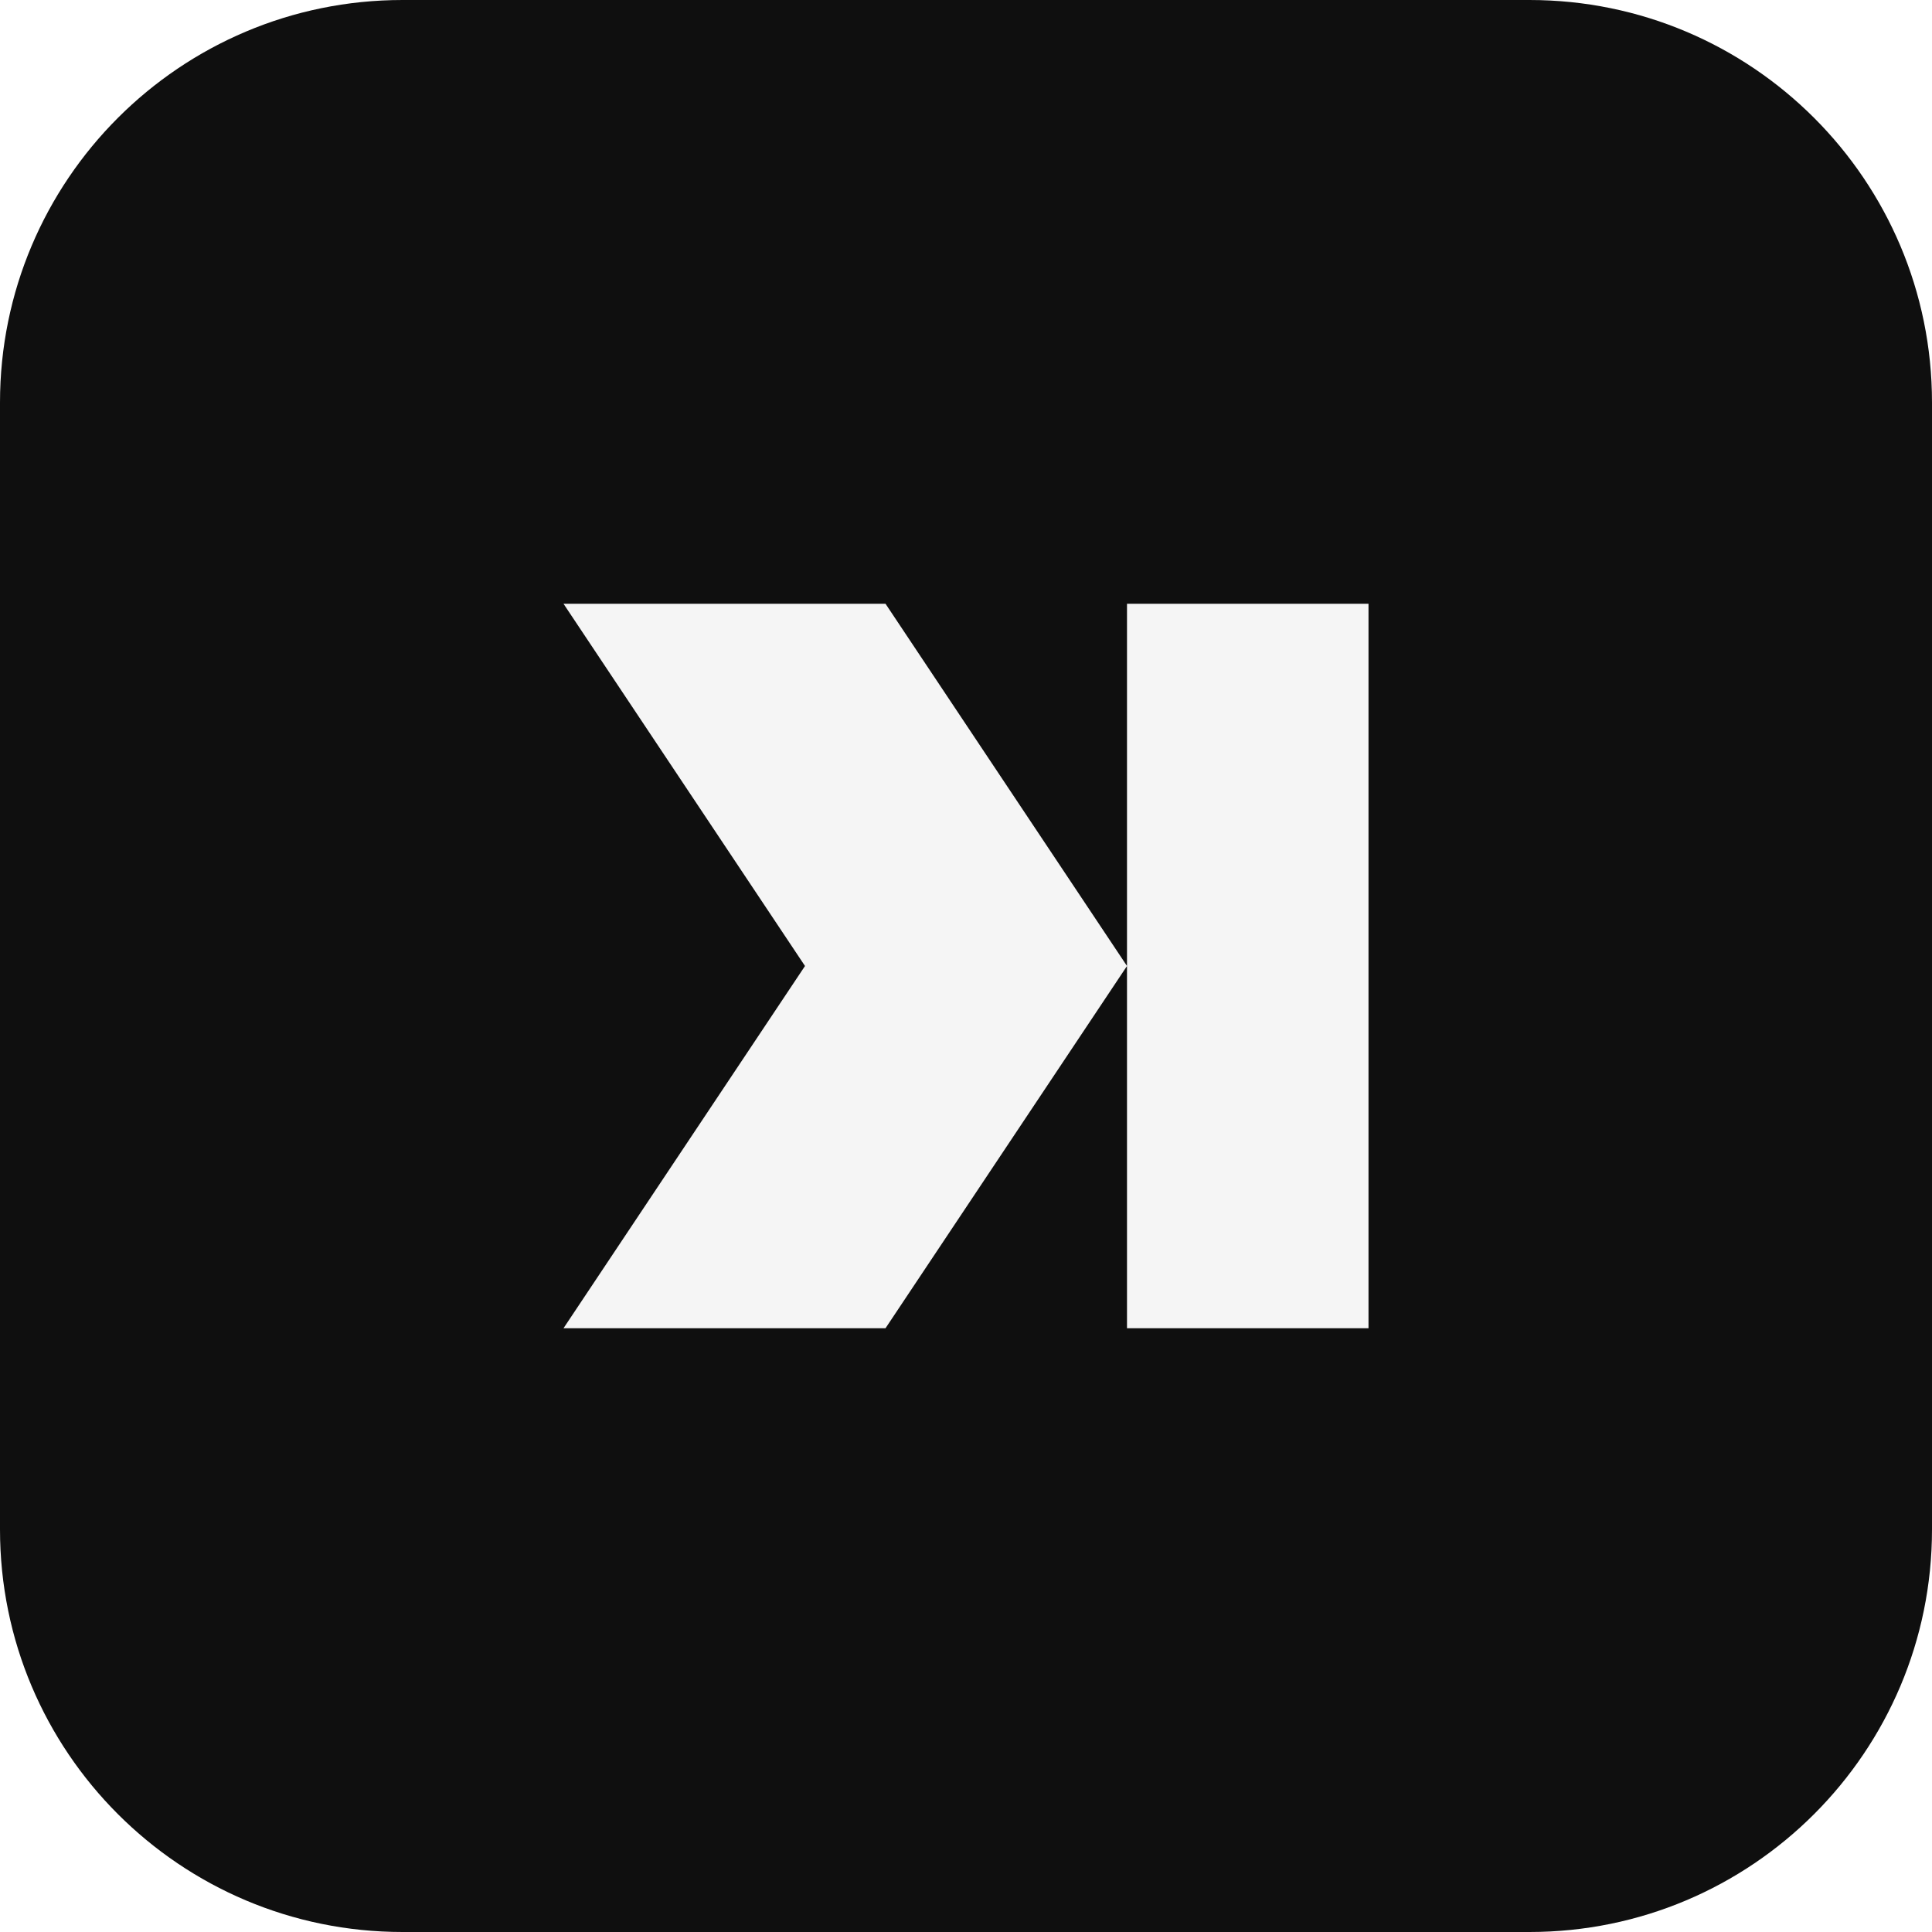
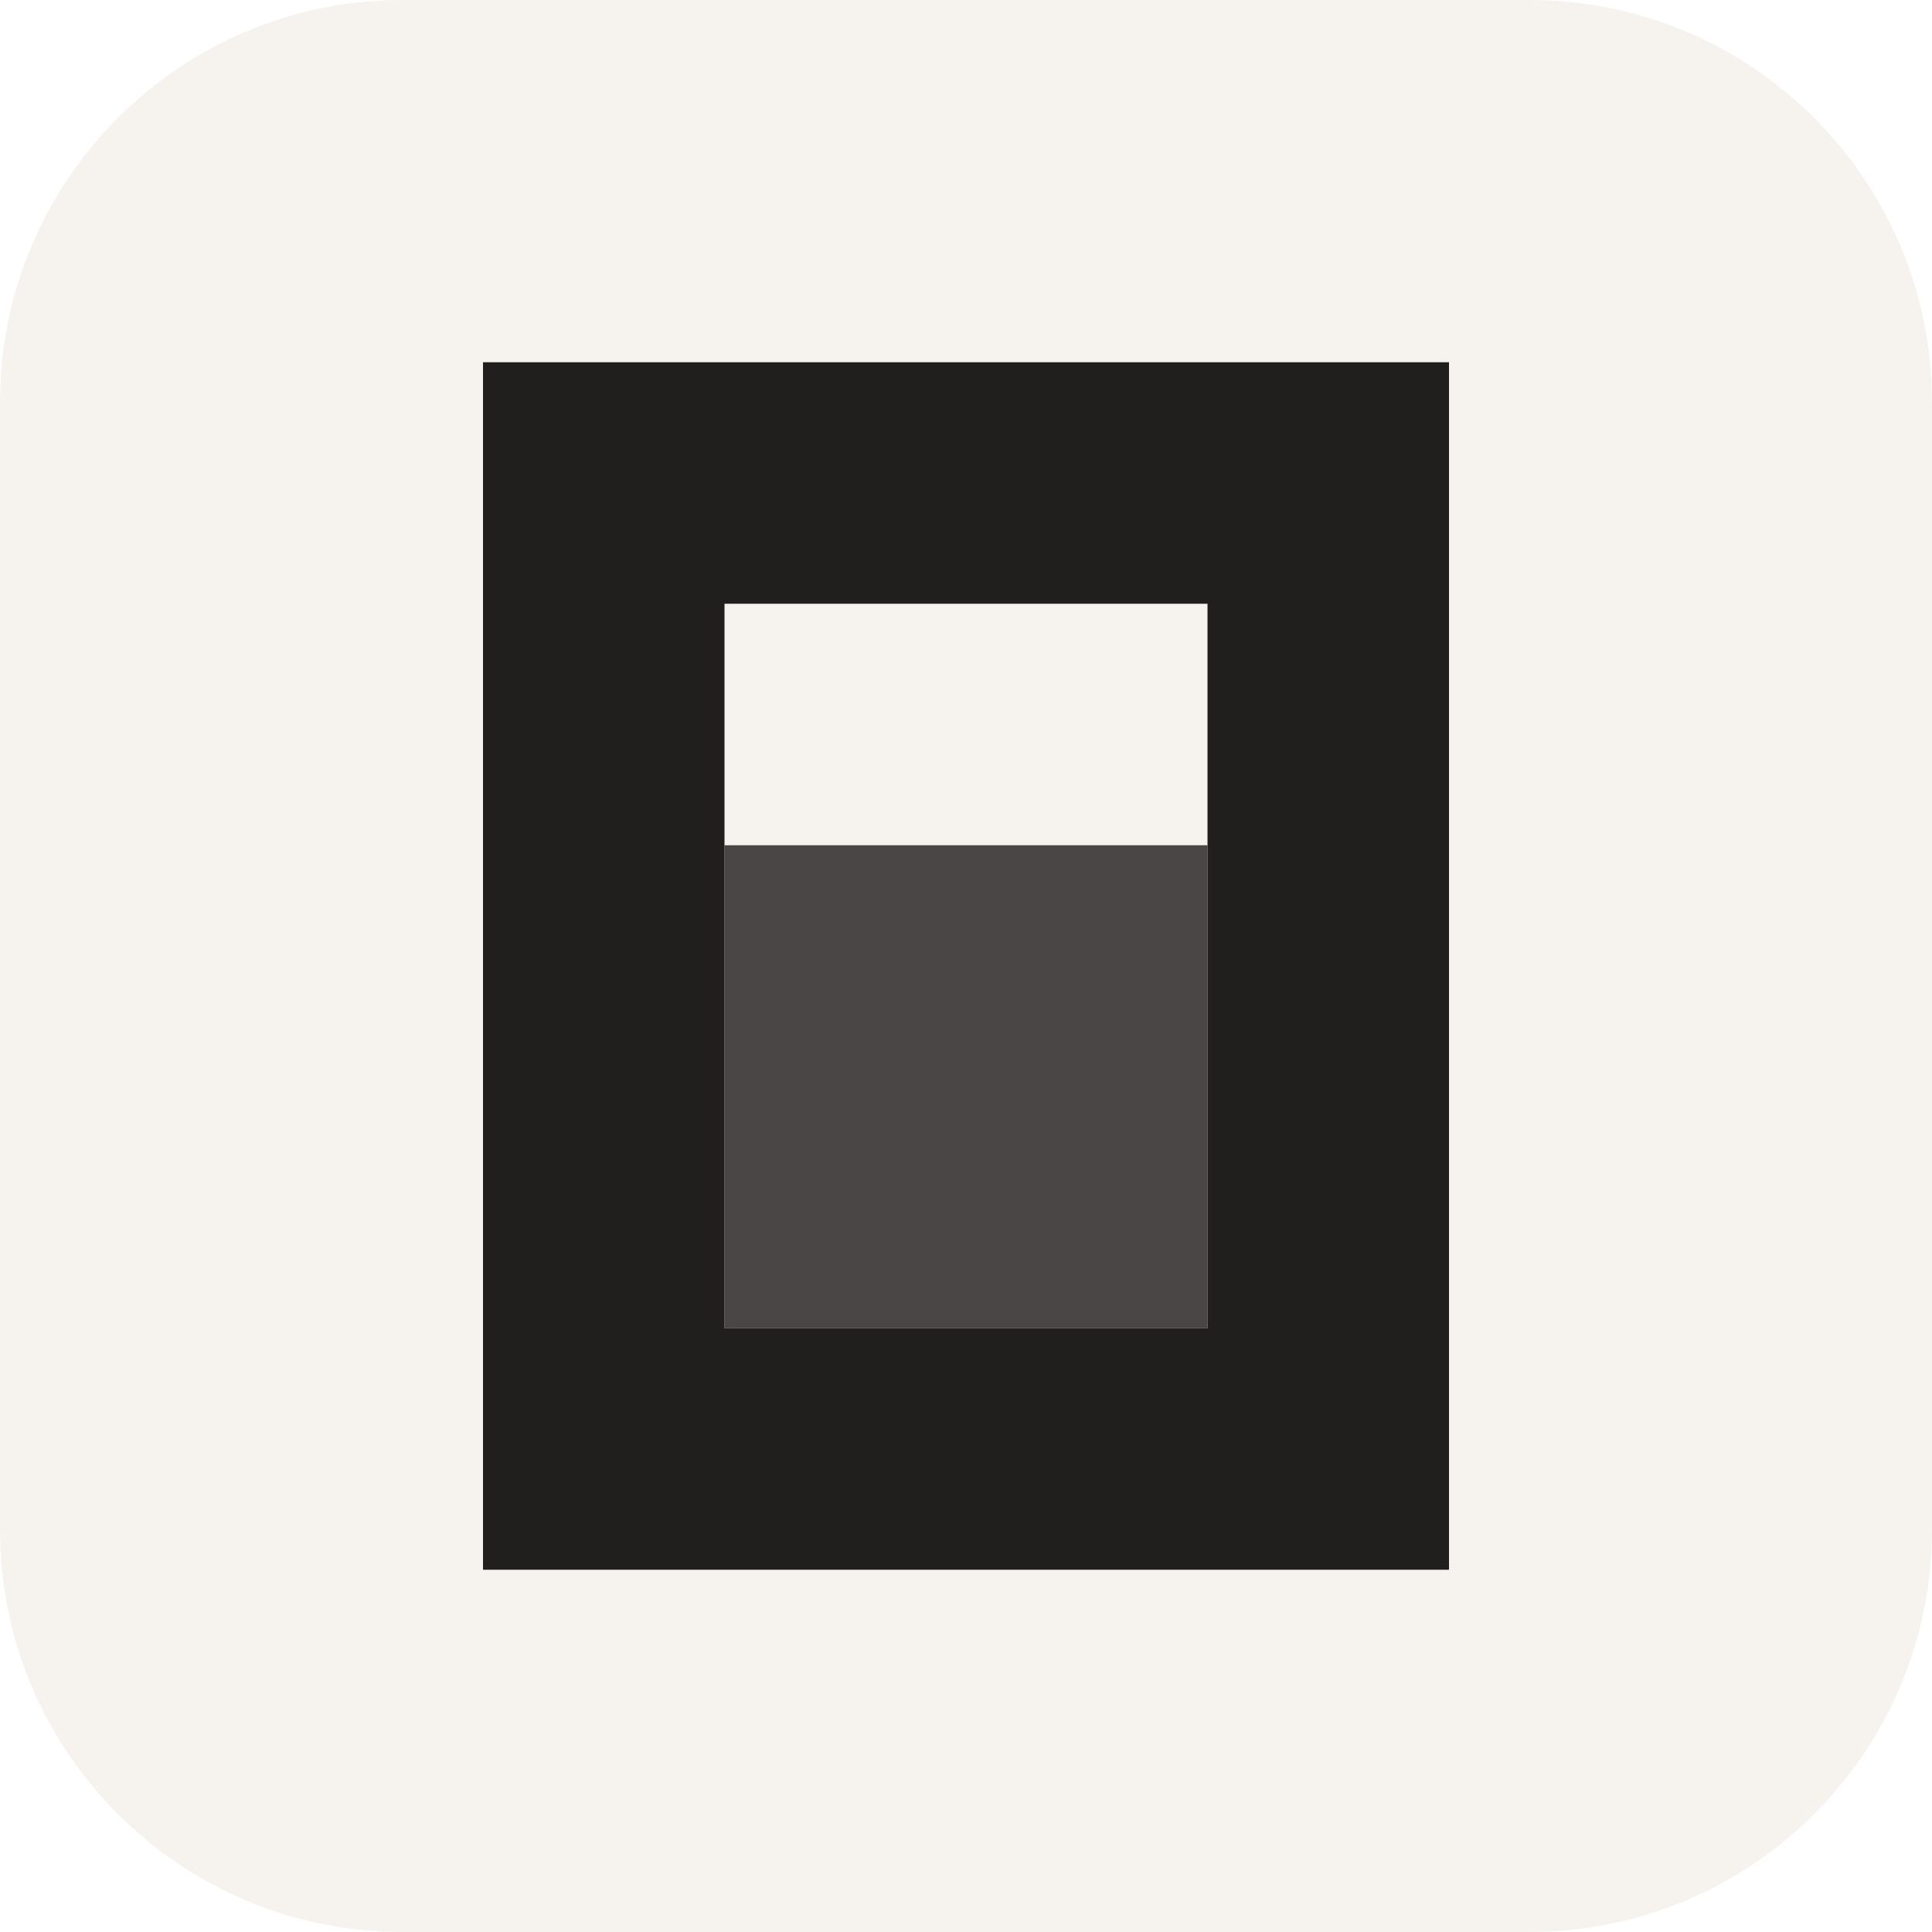
<svg xmlns="http://www.w3.org/2000/svg" viewBox="0 0 48 48" role="img" aria-label="OpenCode">
-   <rect width="48" height="48" rx="10" fill="#0f0f0f" />
-   <path fill="#f5f5f5" d="M14 15h8l6 9-6 9h-8l6-9-6-9zm14 0h6v18h-6V15z" />
+   <rect width="48" height="48" rx="10" fill="#f6f3ee" />
+   <g transform="translate(24 24) scale(0.1) translate(-120 -150)">
+     <path d="M180 240H60V120H180V240Z" fill="#4B4646" />
+     <path d="M180 60H60V240H180V60ZM240 300H0V0H240V300Z" fill="#211E1E" />
+   </g>
</svg>
